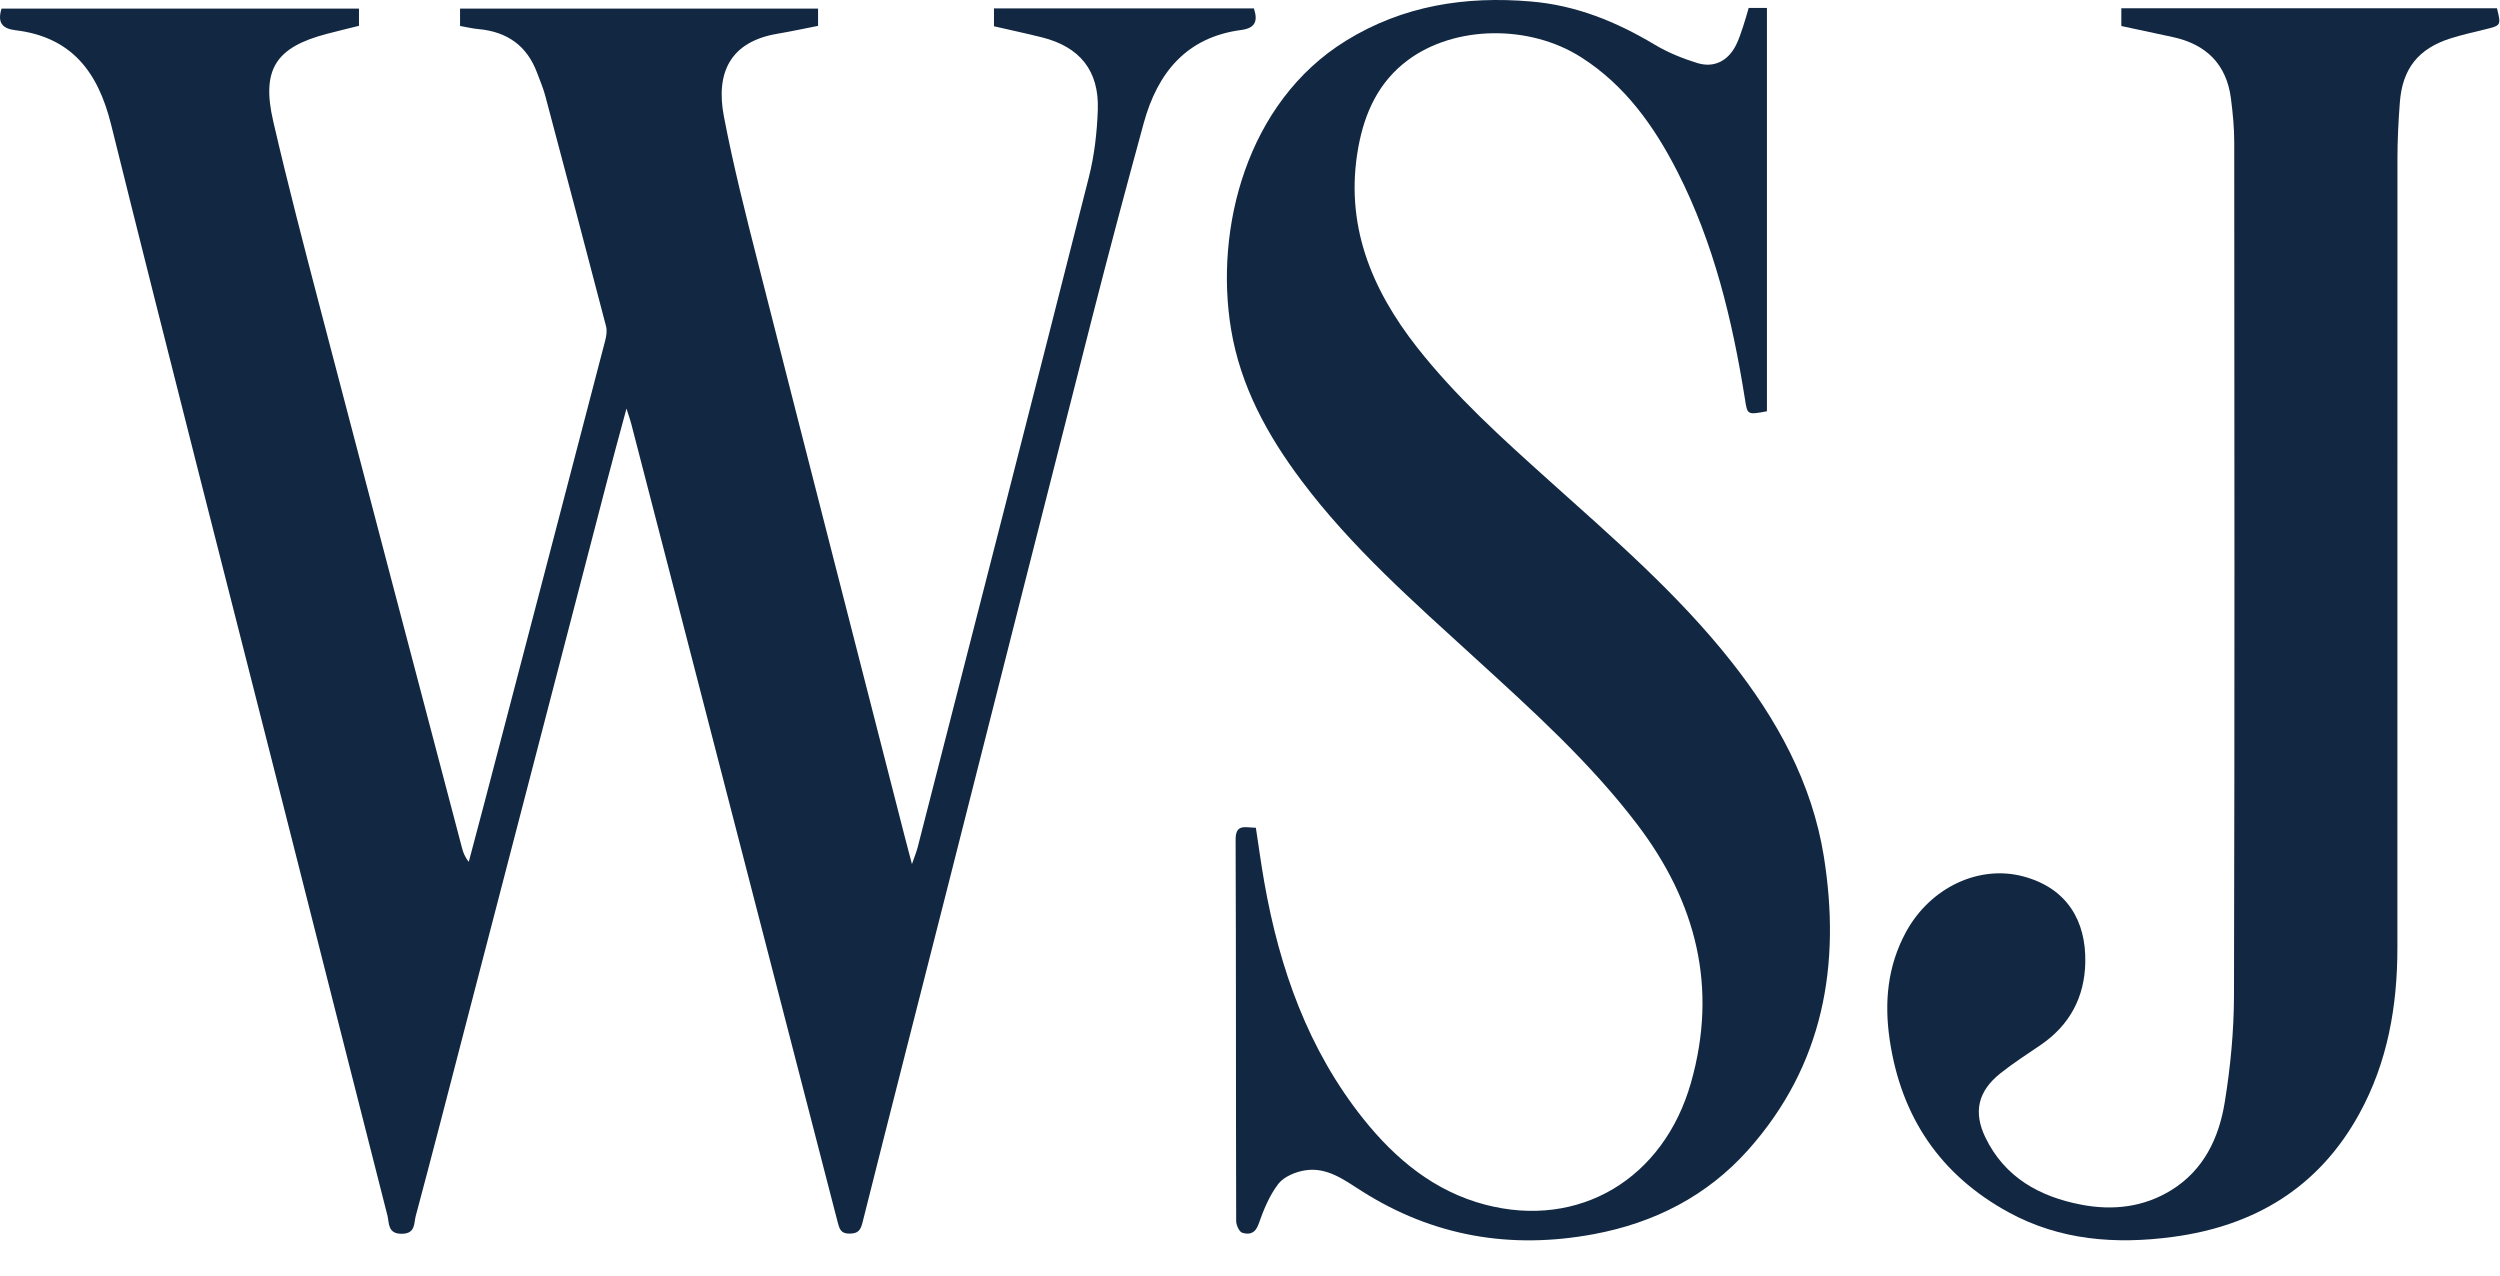
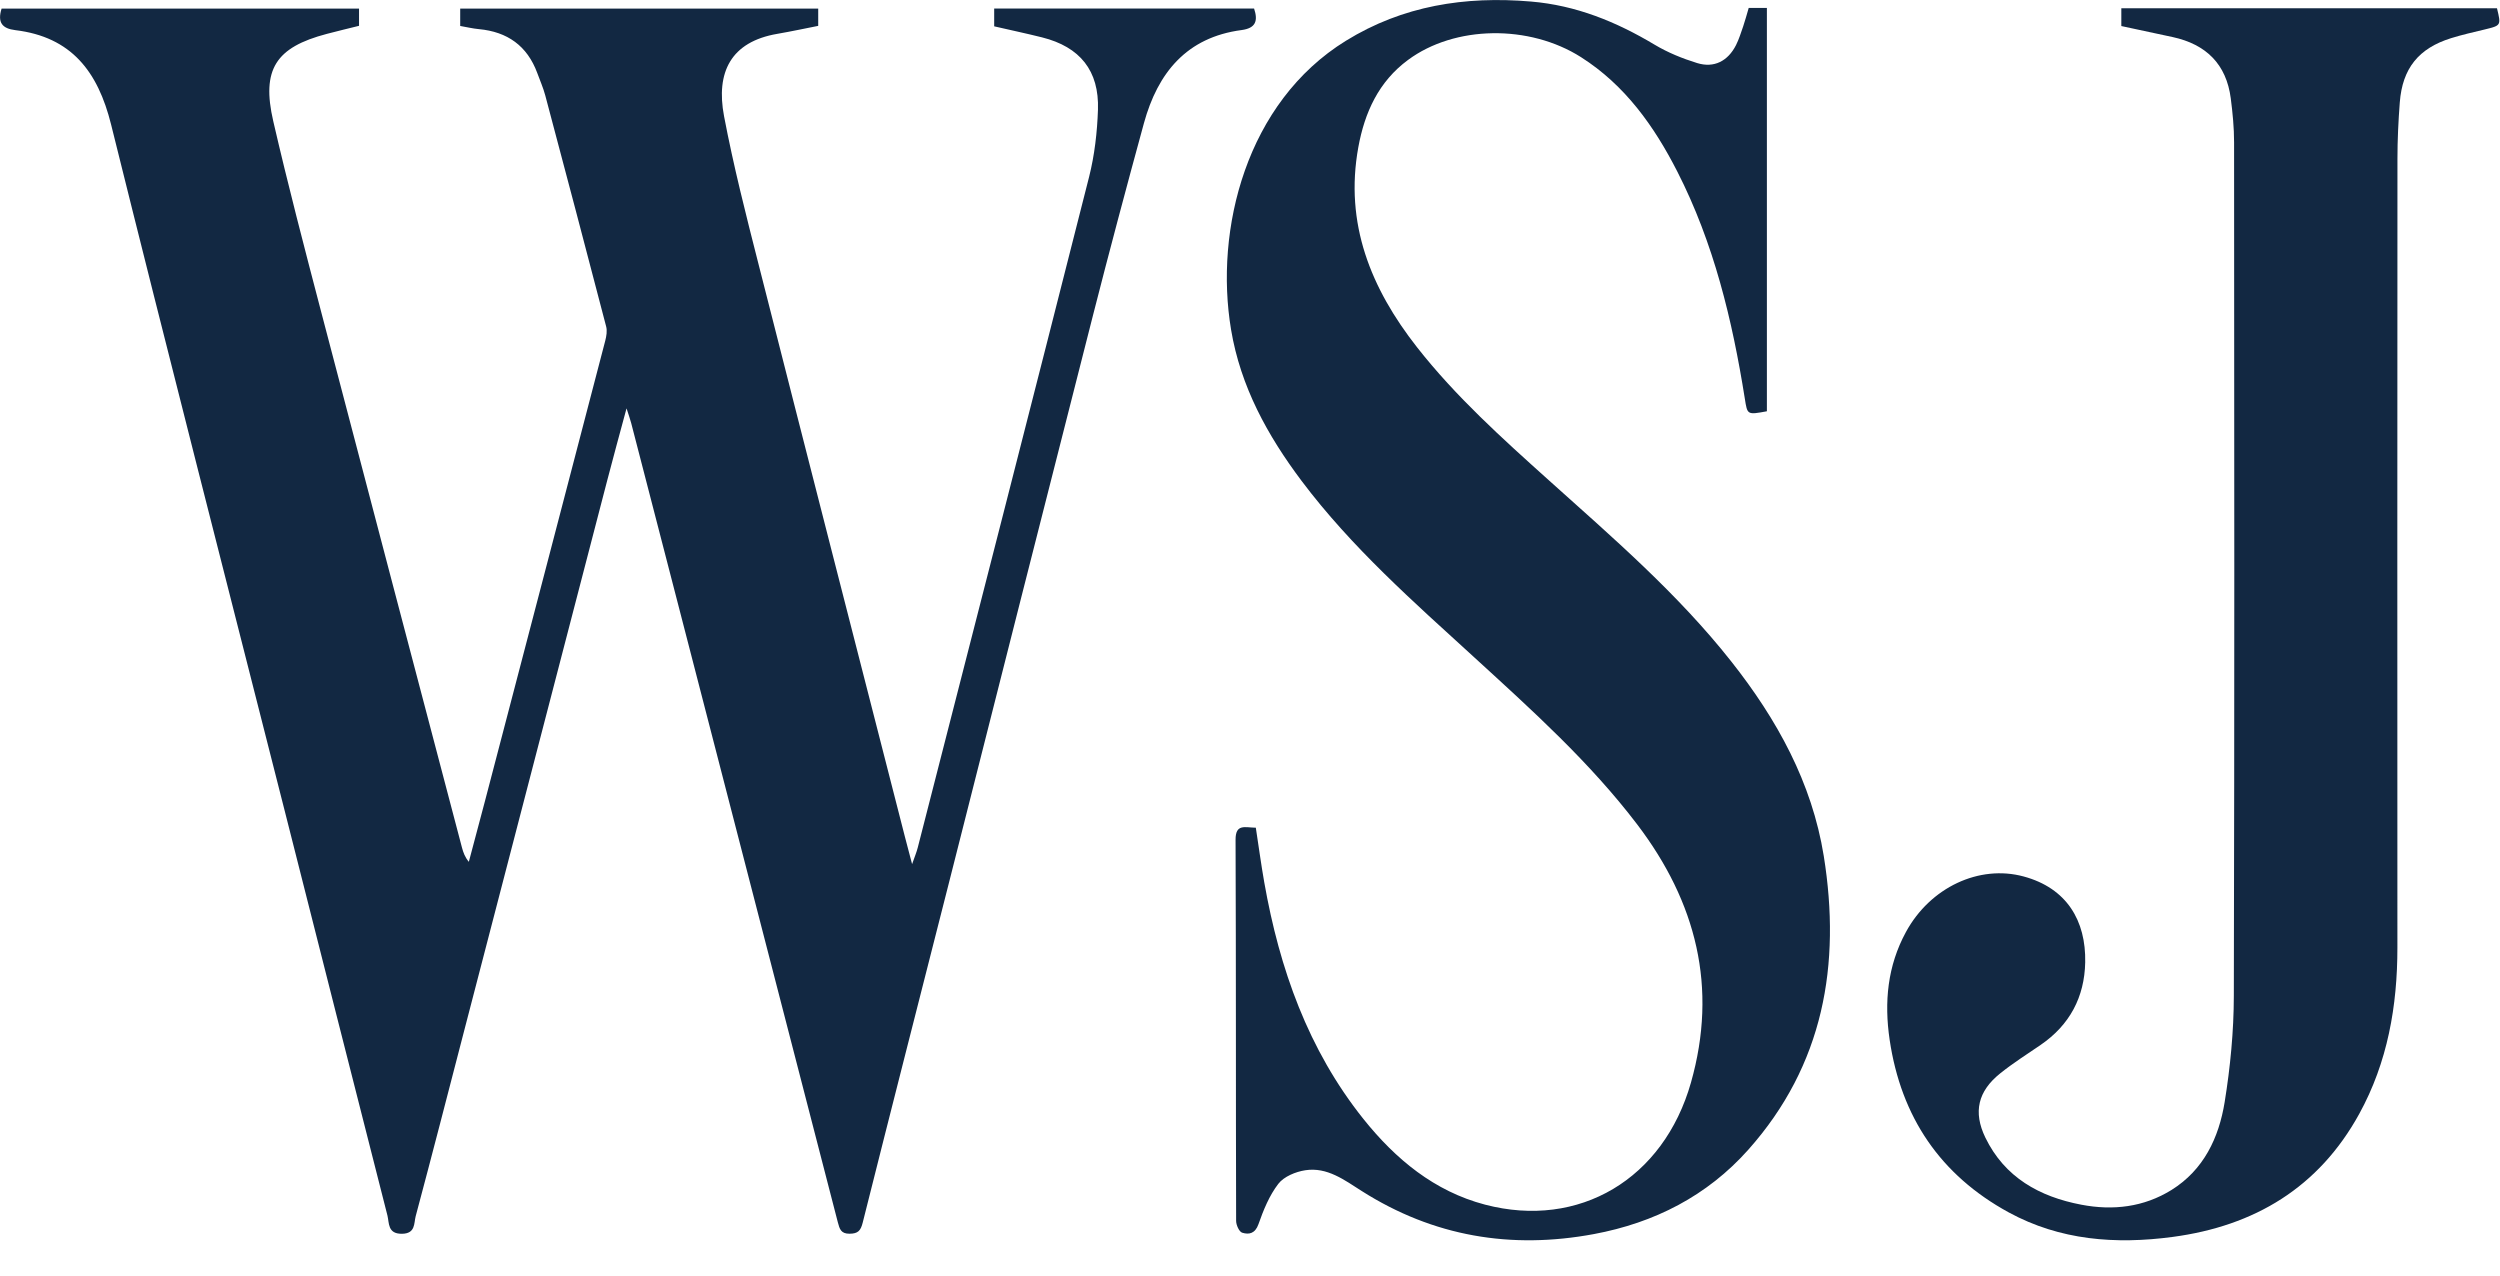
- <svg xmlns="http://www.w3.org/2000/svg" width="49" height="25" viewBox="0 0 49 25" fill="none">
-   <path fill-rule="evenodd" clip-rule="evenodd" d="M12.279 8.008C12.142 8.518 12.017 8.969 11.9 9.422C10.963 13.023 10.028 16.624 9.092 20.224C8.779 21.43 8.469 22.636 8.147 23.839C8.111 23.976 8.146 24.179 7.878 24.182C7.595 24.186 7.63 23.97 7.594 23.826C6.921 21.191 6.256 18.555 5.587 15.92C4.447 11.427 3.293 6.938 2.177 2.439C1.919 1.402 1.399 0.724 0.3 0.592C0.043 0.561 -0.055 0.442 0.03 0.169H7.036V0.506C6.837 0.556 6.62 0.607 6.405 0.664C5.405 0.927 5.12 1.358 5.355 2.376C5.643 3.623 5.967 4.862 6.291 6.1C7.208 9.607 8.132 13.112 9.055 16.618C9.079 16.708 9.109 16.796 9.188 16.892C9.293 16.497 9.399 16.102 9.502 15.706C10.29 12.697 11.077 9.688 11.861 6.678C11.884 6.589 11.902 6.485 11.879 6.397C11.486 4.889 11.087 3.38 10.686 1.873C10.646 1.722 10.582 1.577 10.528 1.43C10.331 0.898 9.943 0.623 9.384 0.571C9.264 0.56 9.146 0.532 9.017 0.509V0.168H16.034V0.507C15.775 0.558 15.505 0.616 15.234 0.662C14.318 0.818 14.025 1.418 14.187 2.275C14.373 3.25 14.618 4.215 14.863 5.176C15.814 8.917 16.775 12.656 17.732 16.395C17.773 16.555 17.816 16.714 17.874 16.936C17.923 16.793 17.961 16.705 17.985 16.612C19.107 12.232 20.232 7.852 21.343 3.468C21.451 3.04 21.502 2.59 21.517 2.149C21.543 1.383 21.163 0.918 20.422 0.732C20.111 0.654 19.797 0.588 19.482 0.515V0.165H24.576C24.657 0.408 24.608 0.55 24.332 0.587C23.253 0.729 22.688 1.426 22.417 2.413C22.075 3.664 21.74 4.919 21.419 6.176C20.474 9.882 19.537 13.591 18.596 17.298C18.032 19.519 17.463 21.74 16.905 23.962C16.866 24.12 16.813 24.178 16.648 24.179C16.479 24.18 16.453 24.085 16.419 23.957C15.369 19.891 14.318 15.824 13.266 11.759C12.966 10.604 12.668 9.448 12.369 8.293C12.349 8.218 12.322 8.144 12.279 8.008Z" fill="#122842" />
-   <path fill-rule="evenodd" clip-rule="evenodd" d="M34.274 0.156H34.632V8.061C34.241 8.134 34.249 8.131 34.199 7.81C33.954 6.27 33.59 4.764 32.877 3.364C32.422 2.473 31.853 1.672 30.99 1.122C29.974 0.475 28.514 0.497 27.598 1.176C27.023 1.601 26.747 2.206 26.623 2.887C26.351 4.384 26.869 5.653 27.773 6.806C28.534 7.775 29.446 8.596 30.358 9.415C31.609 10.539 32.885 11.638 33.933 12.966C34.828 14.1 35.514 15.34 35.746 16.78C36.087 18.906 35.744 20.876 34.266 22.536C33.459 23.442 32.425 23.968 31.24 24.189C29.617 24.492 28.096 24.238 26.69 23.345C26.354 23.132 26.014 22.871 25.584 22.938C25.395 22.967 25.166 23.061 25.056 23.203C24.88 23.432 24.764 23.718 24.667 23.995C24.601 24.181 24.481 24.203 24.348 24.162C24.288 24.143 24.229 24.011 24.229 23.93C24.222 21.44 24.228 18.951 24.218 16.461C24.216 16.139 24.405 16.221 24.615 16.224C24.67 16.581 24.718 16.94 24.781 17.297C25.08 18.988 25.639 20.573 26.724 21.933C27.354 22.72 28.112 23.349 29.108 23.611C30.951 24.094 32.608 23.109 33.144 21.218C33.673 19.353 33.248 17.683 32.091 16.16C31.163 14.939 30.03 13.92 28.905 12.892C27.709 11.799 26.49 10.728 25.511 9.423C24.843 8.534 24.316 7.575 24.13 6.461C23.801 4.494 24.428 2.004 26.381 0.798C27.496 0.11 28.717 -0.081 30.006 0.029C30.89 0.103 31.678 0.424 32.43 0.874C32.689 1.029 32.977 1.146 33.265 1.235C33.597 1.337 33.869 1.195 34.027 0.882C34.085 0.766 34.124 0.64 34.166 0.516C34.205 0.402 34.236 0.284 34.274 0.156Z" fill="#122842" />
-   <path fill-rule="evenodd" clip-rule="evenodd" d="M41.578 0.51V0.162H48.941C49.023 0.501 49.023 0.499 48.699 0.578C48.479 0.631 48.257 0.682 48.041 0.749C47.404 0.948 47.087 1.341 47.037 2.007C47.009 2.374 46.99 2.742 46.99 3.109C46.988 8.264 46.988 13.419 46.989 18.574C46.989 19.718 46.798 20.82 46.241 21.832C45.448 23.275 44.191 24.03 42.583 24.244C41.466 24.393 40.377 24.311 39.372 23.763C38.03 23.031 37.261 21.893 37.038 20.38C36.929 19.641 36.996 18.933 37.357 18.268C37.835 17.39 38.797 16.943 39.665 17.18C40.511 17.409 40.888 18.045 40.872 18.861C40.859 19.541 40.569 20.091 39.999 20.48C39.731 20.663 39.457 20.838 39.205 21.039C38.77 21.387 38.672 21.795 38.915 22.297C39.295 23.079 39.977 23.456 40.795 23.612C41.416 23.731 42.02 23.661 42.564 23.323C43.197 22.929 43.493 22.298 43.605 21.603C43.717 20.916 43.784 20.213 43.786 19.518C43.8 13.942 43.795 8.366 43.791 2.789C43.791 2.503 43.763 2.214 43.726 1.928C43.639 1.257 43.24 0.869 42.59 0.727C42.252 0.653 41.913 0.582 41.578 0.51Z" fill="#122842" />
+ <svg xmlns="http://www.w3.org/2000/svg" fill="none" height="25" viewBox="0 0 49 25" width="49">
+   <g clip-rule="evenodd" fill="#122842" fill-rule="evenodd">
+     <path d="m12.279 8.008c-.137.51-.262.962-.379 1.414-.937 3.601-1.872 7.202-2.808 10.802-.313 1.206-.623 2.412-.945 3.615-.036.138-.001.34-.269.343-.283.003-.248-.212-.284-.357-.673-2.634-1.338-5.27-2.007-7.906-1.139-4.492-2.294-8.982-3.41-13.48-.258-1.037-.778-1.715-1.876-1.848-.258-.031-.355-.15-.27-.422h7.006v.337c-.199.05-.416.101-.631.158-1.0.263-1.285.694-1.05 1.712.288 1.247.612 2.487.936 3.725.917 3.507 1.842 7.011 2.764 10.517.025.09.054.178.133.274.105-.395.211-.79.315-1.186.787-3.009 1.575-6.018 2.359-9.028.023-.09.041-.194.017-.281-.393-1.509-.791-3.017-1.192-4.524-.04-.152-.105-.296-.158-.443-.197-.532-.585-.807-1.143-.859-.121-.011-.239-.04-.367-.062v-.341h7.017v.339c-.259.051-.528.109-.8.156-.915.156-1.208.756-1.046 1.613.185.974.431 1.939.676 2.901.95 3.741 1.911 7.479 2.868 11.219.041.16.084.319.142.541.05-.143.087-.231.111-.324 1.123-4.38 2.247-8.76 3.358-13.145.108-.427.159-.877.174-1.318.026-.766-.354-1.231-1.094-1.417-.311-.078-.625-.144-.94-.217v-.349h5.094c.081.243.032.385-.244.422-1.079.142-1.644.839-1.915 1.825-.342 1.251-.677 2.506-.998 3.764-.946 3.706-1.883 7.414-2.823 11.122-.564 2.221-1.133 4.441-1.691 6.664-.04.158-.092.216-.258.217-.169.001-.195-.094-.229-.222-1.05-4.066-2.102-8.133-3.153-12.198-.3-1.155-.598-2.311-.897-3.466-.019-.076-.047-.149-.09-.286z" />
+     <path d="m34.274.156h.357v7.905c-.39.072-.382.07-.433-.251-.245-1.54-.608-3.046-1.322-4.446-.455-.892-1.024-1.693-1.887-2.243-1.015-.646-2.475-.625-3.392.054-.575.424-.85 1.029-.974 1.711-.272 1.497.246 2.766 1.15 3.919.76.969 1.673 1.79 2.585 2.609 1.251 1.123 2.527 2.222 3.575 3.551.895 1.133 1.581 2.373 1.813 3.814.341 2.126-.002 4.096-1.48 5.756-.807.906-1.84 1.432-3.026 1.653-1.622.302-3.144.049-4.55-.844-.336-.213-.677-.474-1.107-.407-.188.029-.418.123-.528.266-.176.229-.292.514-.389.791-.066.186-.186.208-.319.167-.06-.019-.119-.151-.119-.232-.007-2.489-.001-4.979-.011-7.469-.001-.322.187-.239.397-.237.055.357.103.716.166 1.074.299 1.691.858 3.276 1.943 4.635.63.787 1.388 1.417 2.384 1.679 1.844.483 3.5-.502 4.036-2.393.529-1.865.104-3.535-1.052-5.057-.929-1.221-2.062-2.24-3.187-3.269-1.196-1.093-2.414-2.164-3.394-3.468-.668-.89-1.195-1.848-1.381-2.962-.329-1.967.298-4.458 2.251-5.663 1.115-.688 2.336-.879 3.625-.769.884.074 1.672.395 2.424.845.259.155.546.272.835.361.332.103.604-.04.762-.352.058-.116.097-.242.14-.366.039-.114.07-.232.108-.36z" />
+     <path d="m41.578.51v-.348h7.363c.082.339.082.337-.242.416-.221.053-.442.103-.658.17-.637.199-.954.593-1.005 1.258-.028.367-.046.735-.046 1.102-.003 5.156-.003 10.31-.001 15.466 0 1.143-.191 2.245-.748 3.258-.793 1.442-2.051 2.198-3.659 2.412-1.117.149-2.205.067-3.211-.481-1.341-.732-2.11-1.87-2.334-3.383-.109-.74-.042-1.448.319-2.112.477-.878 1.44-1.325 2.308-1.089.846.229 1.222.866 1.206 1.682-.013.68-.303 1.229-.873 1.619-.268.183-.542.357-.794.559-.434.348-.533.756-.29 1.258.38.782 1.062 1.159 1.88 1.315.62.119 1.225.049 1.769-.289.632-.394.928-1.025 1.041-1.72.111-.687.179-1.39.18-2.085.014-5.576.009-11.152.005-16.729 0-.286-.028-.575-.065-.861-.086-.671-.485-1.059-1.136-1.201-.338-.074-.677-.146-1.012-.217z" />
+   </g>
</svg>
